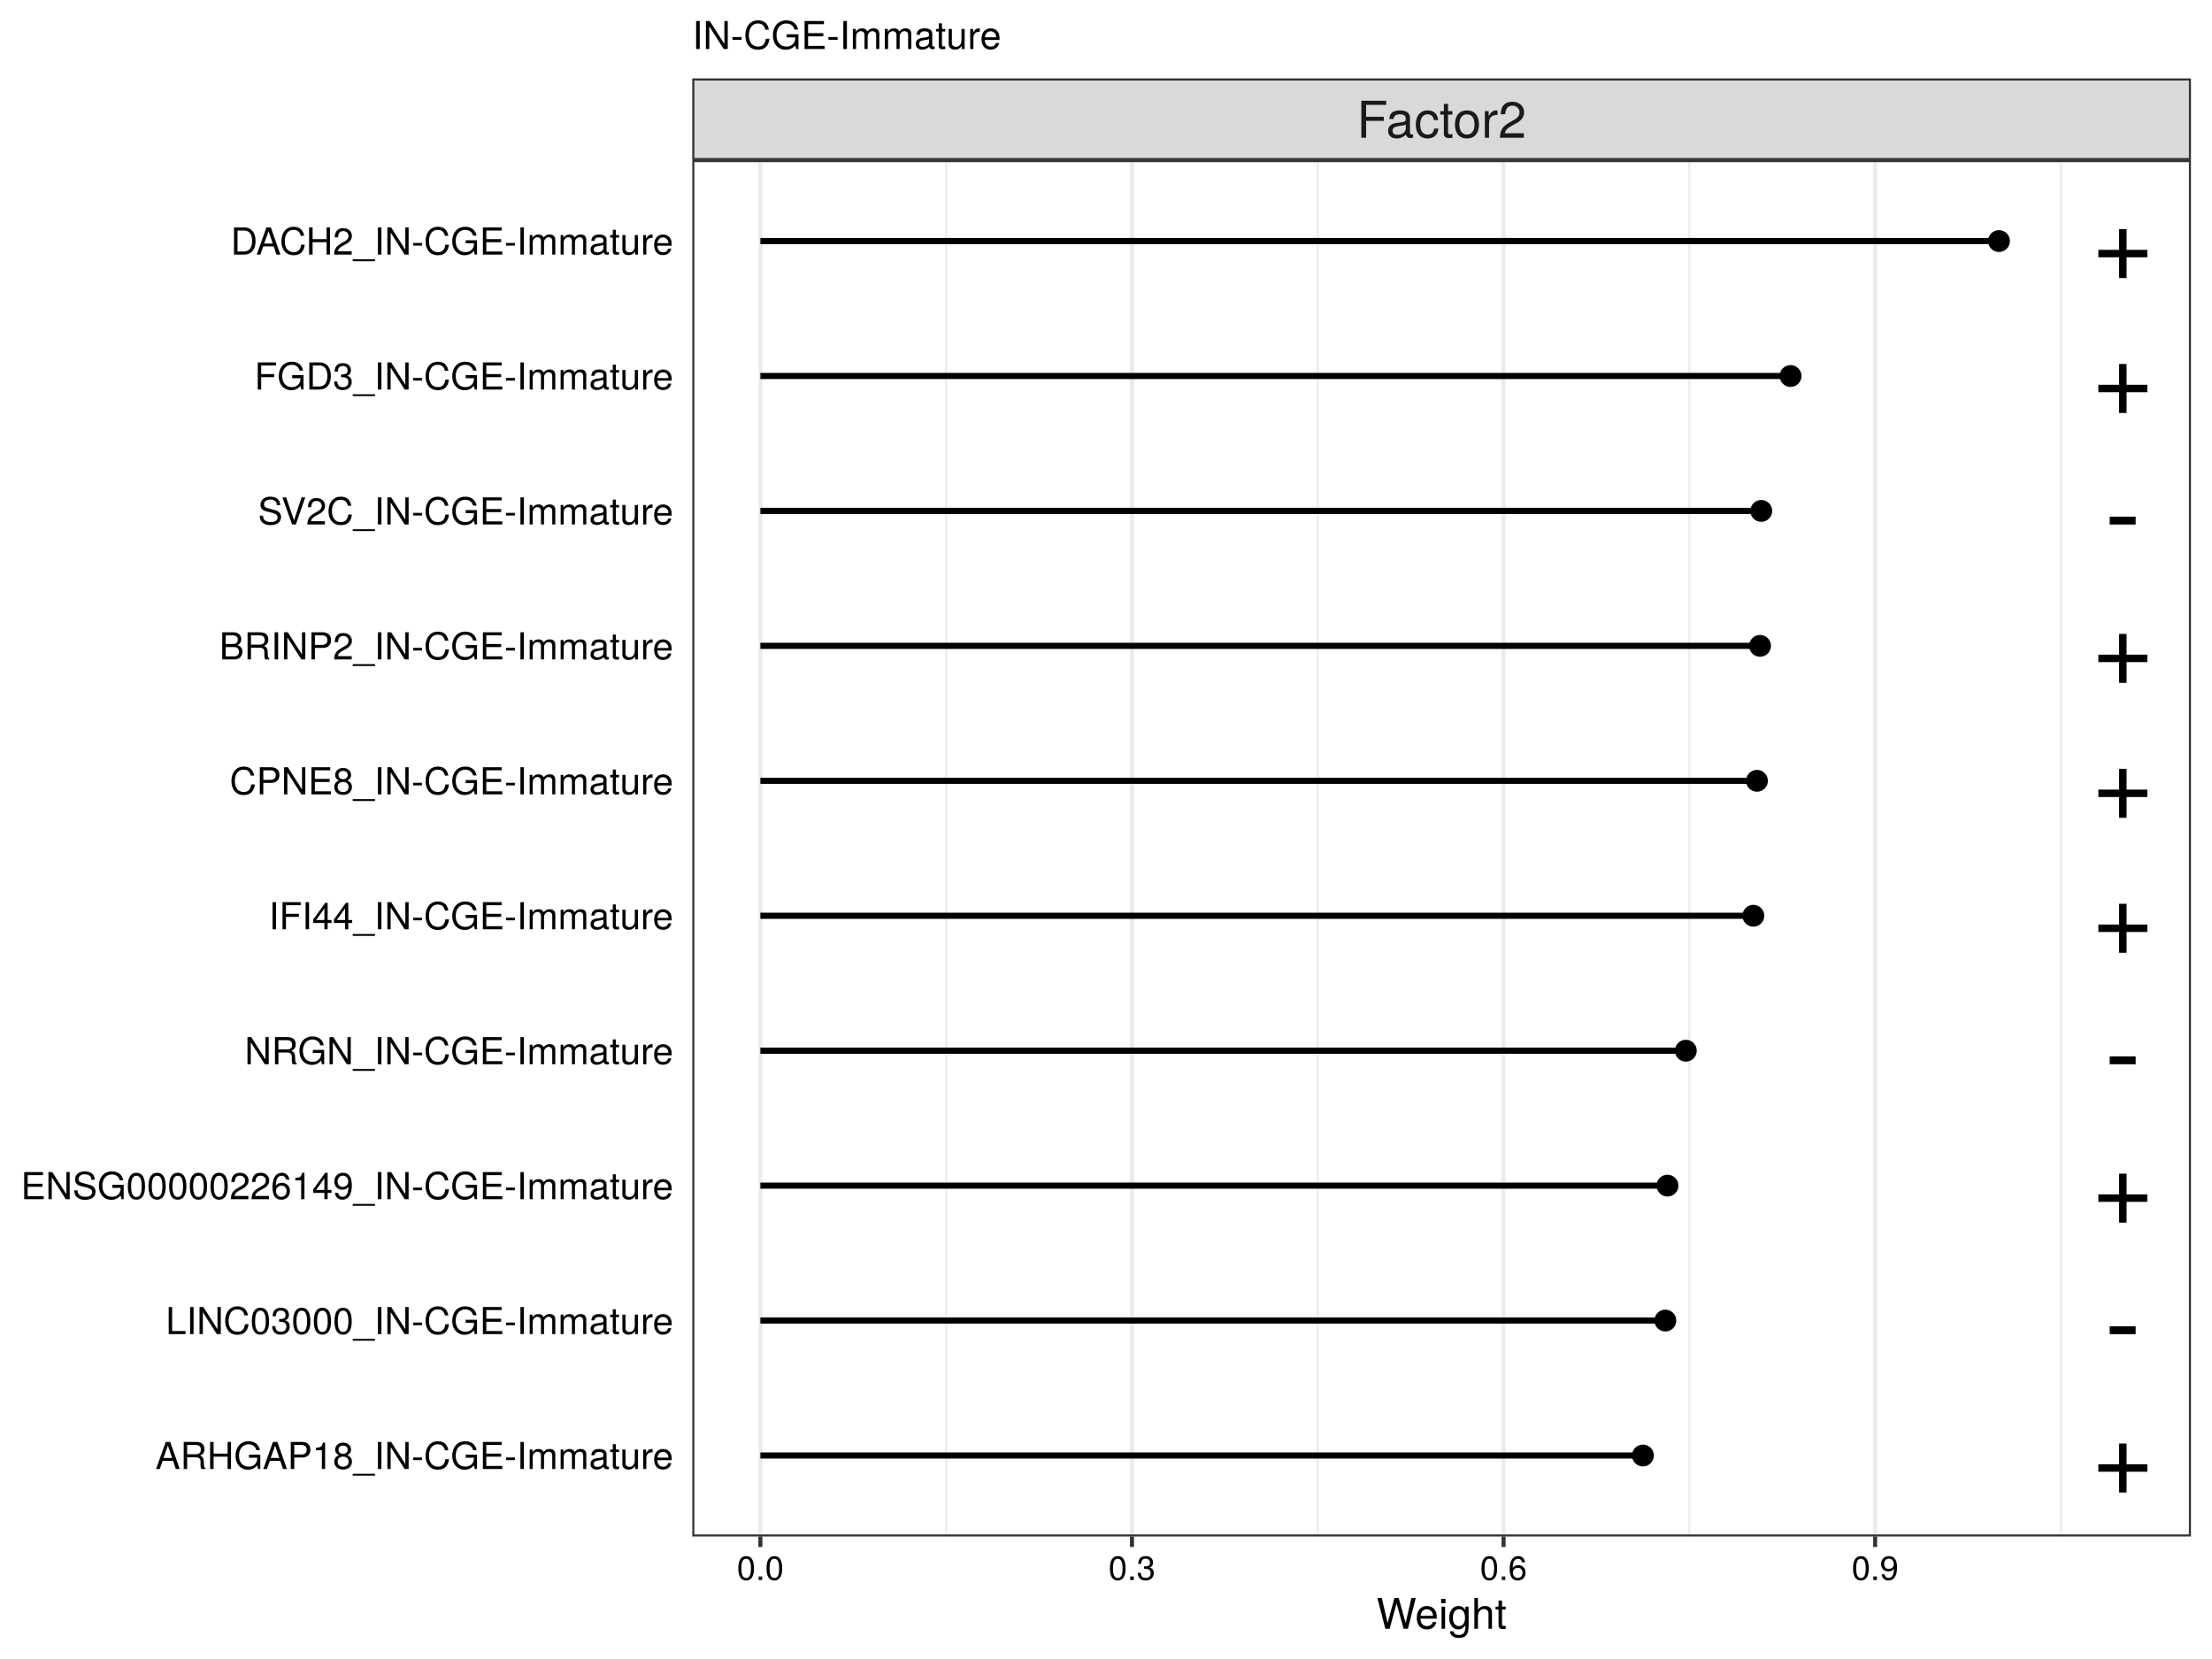
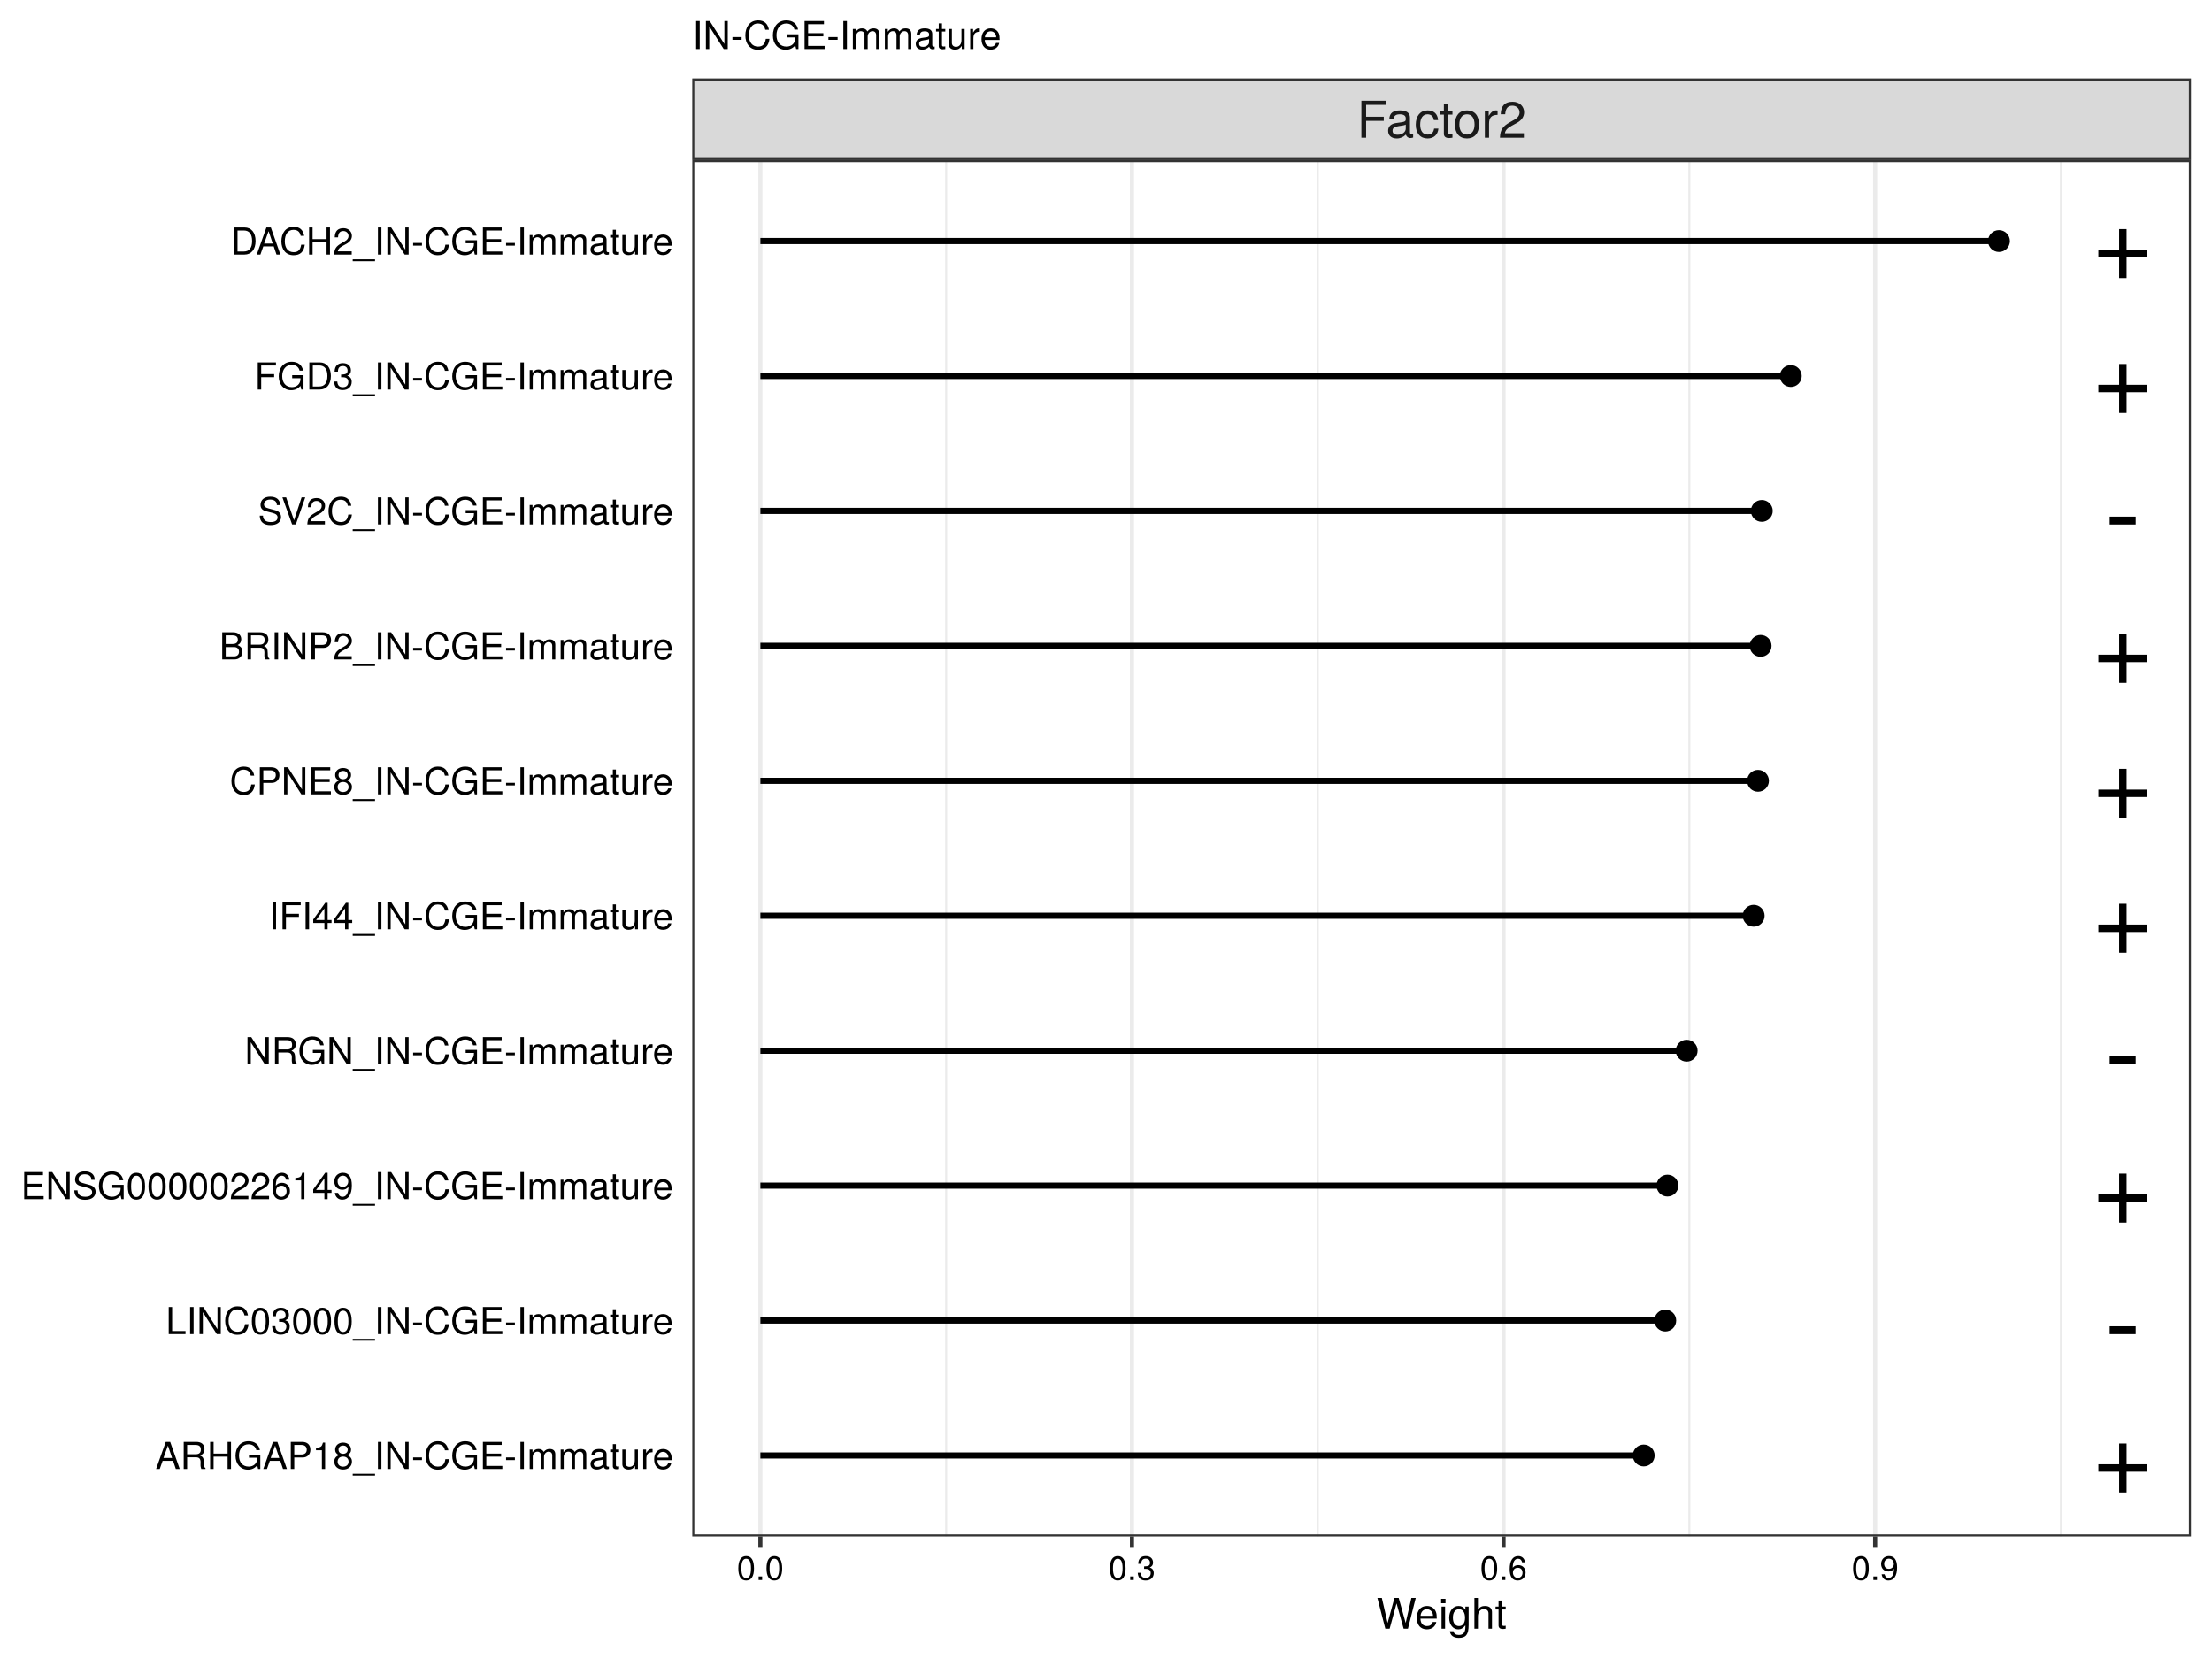
<svg xmlns="http://www.w3.org/2000/svg" class="svglite" width="576.00pt" height="432.00pt" viewBox="0 0 576.00 432.00">
  <defs>
    <style type="text/css">
    .svglite line, .svglite polyline, .svglite polygon, .svglite path, .svglite rect, .svglite circle {
      fill: none;
      stroke: #000000;
      stroke-linecap: round;
      stroke-linejoin: round;
      stroke-miterlimit: 10.00;
    }
    .svglite text {
      white-space: pre;
    }
  </style>
  </defs>
  <rect width="100%" height="100%" style="stroke: none; fill: #FFFFFF;" />
  <defs>
    <clipPath id="cpMC4wMHw1NzYuMDB8MC4wMHw0MzIuMDA=">
      <rect x="0.00" y="0.00" width="576.00" height="432.00" />
    </clipPath>
  </defs>
  <g clip-path="url(#cpMC4wMHw1NzYuMDB8MC4wMHw0MzIuMDA=)">
    <rect x="0.00" y="0" width="576.00" height="432.00" style="stroke-width: 1.07; stroke: #FFFFFF; fill: #FFFFFF;" />
  </g>
  <defs>
    <clipPath id="cpMTgwLjI3fDU3MC41Mnw0MS42OXw0MDAuMDk=">
      <rect x="180.27" y="41.69" width="390.25" height="358.41" />
    </clipPath>
  </defs>
  <g clip-path="url(#cpMTgwLjI3fDU3MC41Mnw0MS42OXw0MDAuMDk=)">
    <polyline points="246.38,400.09 246.38,41.69 " style="stroke-width: 0.53; stroke: #EBEBEB; stroke-linecap: butt;" />
    <polyline points="343.14,400.09 343.14,41.69 " style="stroke-width: 0.53; stroke: #EBEBEB; stroke-linecap: butt;" />
    <polyline points="439.90,400.09 439.90,41.69 " style="stroke-width: 0.53; stroke: #EBEBEB; stroke-linecap: butt;" />
    <polyline points="536.66,400.09 536.66,41.69 " style="stroke-width: 0.53; stroke: #EBEBEB; stroke-linecap: butt;" />
    <polyline points="198.00,400.09 198.00,41.69 " style="stroke-width: 1.07; stroke: #EBEBEB; stroke-linecap: butt;" />
    <polyline points="294.76,400.09 294.76,41.69 " style="stroke-width: 1.07; stroke: #EBEBEB; stroke-linecap: butt;" />
    <polyline points="391.52,400.09 391.52,41.69 " style="stroke-width: 1.07; stroke: #EBEBEB; stroke-linecap: butt;" />
    <polyline points="488.28,400.09 488.28,41.69 " style="stroke-width: 1.07; stroke: #EBEBEB; stroke-linecap: butt;" />
    <circle cx="520.53" cy="62.77" r="2.49" style="stroke-width: 0.71; fill: #000000;" />
-     <circle cx="466.26" cy="97.91" r="2.49" style="stroke-width: 0.71; fill: #000000;" />
-     <circle cx="458.63" cy="133.04" r="2.49" style="stroke-width: 0.71; fill: #000000;" />
-     <circle cx="458.31" cy="168.18" r="2.49" style="stroke-width: 0.71; fill: #000000;" />
-     <circle cx="457.51" cy="203.32" r="2.49" style="stroke-width: 0.71; fill: #000000;" />
-     <circle cx="456.57" cy="238.46" r="2.49" style="stroke-width: 0.71; fill: #000000;" />
-     <circle cx="438.99" cy="273.60" r="2.49" style="stroke-width: 0.71; fill: #000000;" />
-     <circle cx="434.21" cy="308.73" r="2.49" style="stroke-width: 0.71; fill: #000000;" />
-     <circle cx="433.65" cy="343.87" r="2.49" style="stroke-width: 0.71; fill: #000000;" />
-     <circle cx="427.81" cy="379.01" r="2.49" style="stroke-width: 0.71; fill: #000000;" />
+     <circle cx="466.32" cy="97.91" r="2.49" style="stroke-width: 0.71; fill: #000000;" />
+     <circle cx="458.77" cy="133.04" r="2.49" style="stroke-width: 0.71; fill: #000000;" />
+     <circle cx="458.46" cy="168.18" r="2.49" style="stroke-width: 0.71; fill: #000000;" />
+     <circle cx="457.78" cy="203.32" r="2.49" style="stroke-width: 0.71; fill: #000000;" />
+     <circle cx="456.65" cy="238.46" r="2.49" style="stroke-width: 0.71; fill: #000000;" />
+     <circle cx="439.20" cy="273.60" r="2.49" style="stroke-width: 0.71; fill: #000000;" />
+     <circle cx="434.20" cy="308.73" r="2.49" style="stroke-width: 0.71; fill: #000000;" />
+     <circle cx="433.63" cy="343.87" r="2.49" style="stroke-width: 0.71; fill: #000000;" />
+     <circle cx="428.02" cy="379.01" r="2.49" style="stroke-width: 0.71; fill: #000000;" />
    <line x1="520.53" y1="62.77" x2="198.00" y2="62.77" style="stroke-width: 1.60; stroke-linecap: butt;" />
-     <line x1="466.26" y1="97.91" x2="198.00" y2="97.91" style="stroke-width: 1.60; stroke-linecap: butt;" />
-     <line x1="458.63" y1="133.04" x2="198.00" y2="133.04" style="stroke-width: 1.60; stroke-linecap: butt;" />
-     <line x1="458.31" y1="168.18" x2="198.00" y2="168.18" style="stroke-width: 1.60; stroke-linecap: butt;" />
-     <line x1="457.51" y1="203.32" x2="198.00" y2="203.32" style="stroke-width: 1.60; stroke-linecap: butt;" />
-     <line x1="456.57" y1="238.46" x2="198.00" y2="238.46" style="stroke-width: 1.60; stroke-linecap: butt;" />
-     <line x1="438.99" y1="273.60" x2="198.00" y2="273.60" style="stroke-width: 1.60; stroke-linecap: butt;" />
-     <line x1="434.21" y1="308.73" x2="198.00" y2="308.73" style="stroke-width: 1.60; stroke-linecap: butt;" />
-     <line x1="433.65" y1="343.87" x2="198.00" y2="343.87" style="stroke-width: 1.60; stroke-linecap: butt;" />
-     <line x1="427.81" y1="379.01" x2="198.00" y2="379.01" style="stroke-width: 1.60; stroke-linecap: butt;" />
+     <line x1="466.32" y1="97.91" x2="198.00" y2="97.91" style="stroke-width: 1.60; stroke-linecap: butt;" />
+     <line x1="458.77" y1="133.04" x2="198.00" y2="133.04" style="stroke-width: 1.60; stroke-linecap: butt;" />
+     <line x1="458.46" y1="168.18" x2="198.00" y2="168.18" style="stroke-width: 1.60; stroke-linecap: butt;" />
+     <line x1="457.78" y1="203.32" x2="198.00" y2="203.32" style="stroke-width: 1.60; stroke-linecap: butt;" />
+     <line x1="456.65" y1="238.46" x2="198.00" y2="238.46" style="stroke-width: 1.60; stroke-linecap: butt;" />
+     <line x1="439.20" y1="273.60" x2="198.00" y2="273.60" style="stroke-width: 1.60; stroke-linecap: butt;" />
+     <line x1="434.20" y1="308.73" x2="198.00" y2="308.73" style="stroke-width: 1.60; stroke-linecap: butt;" />
+     <line x1="433.63" y1="343.87" x2="198.00" y2="343.87" style="stroke-width: 1.60; stroke-linecap: butt;" />
+     <line x1="428.02" y1="379.01" x2="198.00" y2="379.01" style="stroke-width: 1.60; stroke-linecap: butt;" />
    <text x="552.78" y="73.14" text-anchor="middle" style="font-size: 28.45px; font-weight: 0; font-family: &quot;TeX Gyre Heros&quot;;" textLength="16.61px" lengthAdjust="spacingAndGlyphs">+</text>
    <text x="552.78" y="108.27" text-anchor="middle" style="font-size: 28.45px; font-weight: 0; font-family: &quot;TeX Gyre Heros&quot;;" textLength="16.61px" lengthAdjust="spacingAndGlyphs">+</text>
    <text x="552.78" y="143.41" text-anchor="middle" style="font-size: 28.45px; font-weight: 0; font-family: &quot;TeX Gyre Heros&quot;;" textLength="9.47px" lengthAdjust="spacingAndGlyphs">-</text>
    <text x="552.78" y="178.55" text-anchor="middle" style="font-size: 28.45px; font-weight: 0; font-family: &quot;TeX Gyre Heros&quot;;" textLength="16.61px" lengthAdjust="spacingAndGlyphs">+</text>
    <text x="552.78" y="213.69" text-anchor="middle" style="font-size: 28.45px; font-weight: 0; font-family: &quot;TeX Gyre Heros&quot;;" textLength="16.61px" lengthAdjust="spacingAndGlyphs">+</text>
    <text x="552.78" y="248.83" text-anchor="middle" style="font-size: 28.45px; font-weight: 0; font-family: &quot;TeX Gyre Heros&quot;;" textLength="16.61px" lengthAdjust="spacingAndGlyphs">+</text>
    <text x="552.78" y="283.96" text-anchor="middle" style="font-size: 28.45px; font-weight: 0; font-family: &quot;TeX Gyre Heros&quot;;" textLength="9.47px" lengthAdjust="spacingAndGlyphs">-</text>
    <text x="552.78" y="319.10" text-anchor="middle" style="font-size: 28.45px; font-weight: 0; font-family: &quot;TeX Gyre Heros&quot;;" textLength="16.61px" lengthAdjust="spacingAndGlyphs">+</text>
    <text x="552.78" y="354.24" text-anchor="middle" style="font-size: 28.45px; font-weight: 0; font-family: &quot;TeX Gyre Heros&quot;;" textLength="9.47px" lengthAdjust="spacingAndGlyphs">-</text>
    <text x="552.78" y="389.38" text-anchor="middle" style="font-size: 28.45px; font-weight: 0; font-family: &quot;TeX Gyre Heros&quot;;" textLength="16.61px" lengthAdjust="spacingAndGlyphs">+</text>
    <rect x="180.27" y="41.69" width="390.25" height="358.41" style="stroke-width: 1.07; stroke: #333333;" />
  </g>
  <g clip-path="url(#cpMC4wMHw1NzYuMDB8MC4wMHw0MzIuMDA=)">
</g>
  <defs>
    <clipPath id="cpMTgwLjI3fDU3MC41MnwyMC40M3w0MS42OQ==">
      <rect x="180.27" y="20.43" width="390.25" height="21.26" />
    </clipPath>
  </defs>
  <g clip-path="url(#cpMTgwLjI3fDU3MC41MnwyMC40M3w0MS42OQ==)">
    <rect x="180.27" y="20.43" width="390.25" height="21.26" style="stroke-width: 1.07; stroke: #333333; fill: #D9D9D9;" />
    <text x="375.39" y="35.86" text-anchor="middle" style="font-size: 13.20px; font-weight: 0;fill: #1A1A1A; font-family: &quot;TeX Gyre Heros&quot;;" textLength="44.70px" lengthAdjust="spacingAndGlyphs">Factor2</text>
  </g>
  <g clip-path="url(#cpMC4wMHw1NzYuMDB8MC4wMHw0MzIuMDA=)">
    <polyline points="198.00,402.83 198.00,400.09 " style="stroke-width: 1.07; stroke: #333333; stroke-linecap: butt;" />
    <polyline points="294.76,402.83 294.76,400.09 " style="stroke-width: 1.07; stroke: #333333; stroke-linecap: butt;" />
    <polyline points="391.52,402.83 391.52,400.09 " style="stroke-width: 1.07; stroke: #333333; stroke-linecap: butt;" />
    <polyline points="488.28,402.83 488.28,400.09 " style="stroke-width: 1.07; stroke: #333333; stroke-linecap: butt;" />
    <text x="198.00" y="411.44" text-anchor="middle" style="font-size: 8.80px; font-weight: 0; font-family: &quot;TeX Gyre Heros&quot;;" textLength="12.23px" lengthAdjust="spacingAndGlyphs">0.0</text>
    <text x="294.76" y="411.44" text-anchor="middle" style="font-size: 8.80px; font-weight: 0; font-family: &quot;TeX Gyre Heros&quot;;" textLength="12.23px" lengthAdjust="spacingAndGlyphs">0.3</text>
    <text x="391.52" y="411.44" text-anchor="middle" style="font-size: 8.80px; font-weight: 0; font-family: &quot;TeX Gyre Heros&quot;;" textLength="12.23px" lengthAdjust="spacingAndGlyphs">0.6</text>
    <text x="488.28" y="411.44" text-anchor="middle" style="font-size: 8.80px; font-weight: 0; font-family: &quot;TeX Gyre Heros&quot;;" textLength="12.23px" lengthAdjust="spacingAndGlyphs">0.9</text>
    <text x="175.33" y="382.53" text-anchor="end" style="font-size: 9.68px; font-weight: 0; font-family: &quot;TeX Gyre Heros&quot;;" textLength="134.88px" lengthAdjust="spacingAndGlyphs">ARHGAP18_IN-CGE-Immature</text>
    <text x="175.33" y="347.40" text-anchor="end" style="font-size: 9.68px; font-weight: 0; font-family: &quot;TeX Gyre Heros&quot;;" textLength="132.21px" lengthAdjust="spacingAndGlyphs">LINC03000_IN-CGE-Immature</text>
    <text x="175.33" y="312.26" text-anchor="end" style="font-size: 9.68px; font-weight: 0; font-family: &quot;TeX Gyre Heros&quot;;" textLength="169.86px" lengthAdjust="spacingAndGlyphs">ENSG00000226149_IN-CGE-Immature</text>
    <text x="175.33" y="277.12" text-anchor="end" style="font-size: 9.68px; font-weight: 0; font-family: &quot;TeX Gyre Heros&quot;;" textLength="111.76px" lengthAdjust="spacingAndGlyphs">NRGN_IN-CGE-Immature</text>
    <text x="175.33" y="241.98" text-anchor="end" style="font-size: 9.68px; font-weight: 0; font-family: &quot;TeX Gyre Heros&quot;;" textLength="105.32px" lengthAdjust="spacingAndGlyphs">IFI44_IN-CGE-Immature</text>
    <text x="175.33" y="206.85" text-anchor="end" style="font-size: 9.68px; font-weight: 0; font-family: &quot;TeX Gyre Heros&quot;;" textLength="115.53px" lengthAdjust="spacingAndGlyphs">CPNE8_IN-CGE-Immature</text>
    <text x="175.33" y="171.71" text-anchor="end" style="font-size: 9.68px; font-weight: 0; font-family: &quot;TeX Gyre Heros&quot;;" textLength="118.22px" lengthAdjust="spacingAndGlyphs">BRINP2_IN-CGE-Immature</text>
    <text x="175.33" y="136.57" text-anchor="end" style="font-size: 9.68px; font-weight: 0; font-family: &quot;TeX Gyre Heros&quot;;" textLength="108.55px" lengthAdjust="spacingAndGlyphs">SV2C_IN-CGE-Immature</text>
    <text x="175.33" y="101.43" text-anchor="end" style="font-size: 9.68px; font-weight: 0; font-family: &quot;TeX Gyre Heros&quot;;" textLength="109.08px" lengthAdjust="spacingAndGlyphs">FGD3_IN-CGE-Immature</text>
    <text x="175.33" y="66.29" text-anchor="end" style="font-size: 9.68px; font-weight: 0; font-family: &quot;TeX Gyre Heros&quot;;" textLength="116.06px" lengthAdjust="spacingAndGlyphs">DACH2_IN-CGE-Immature</text>
    <text x="375.39" y="424.12" text-anchor="middle" style="font-size: 11.00px; font-weight: 0; font-family: &quot;TeX Gyre Heros&quot;;" textLength="34.22px" lengthAdjust="spacingAndGlyphs">Weight</text>
    <text x="180.27" y="12.77" style="font-size: 10.00px; font-weight: 0; font-family: &quot;TeX Gyre Heros&quot;;" textLength="83.35px" lengthAdjust="spacingAndGlyphs">IN-CGE-Immature</text>
  </g>
</svg>
